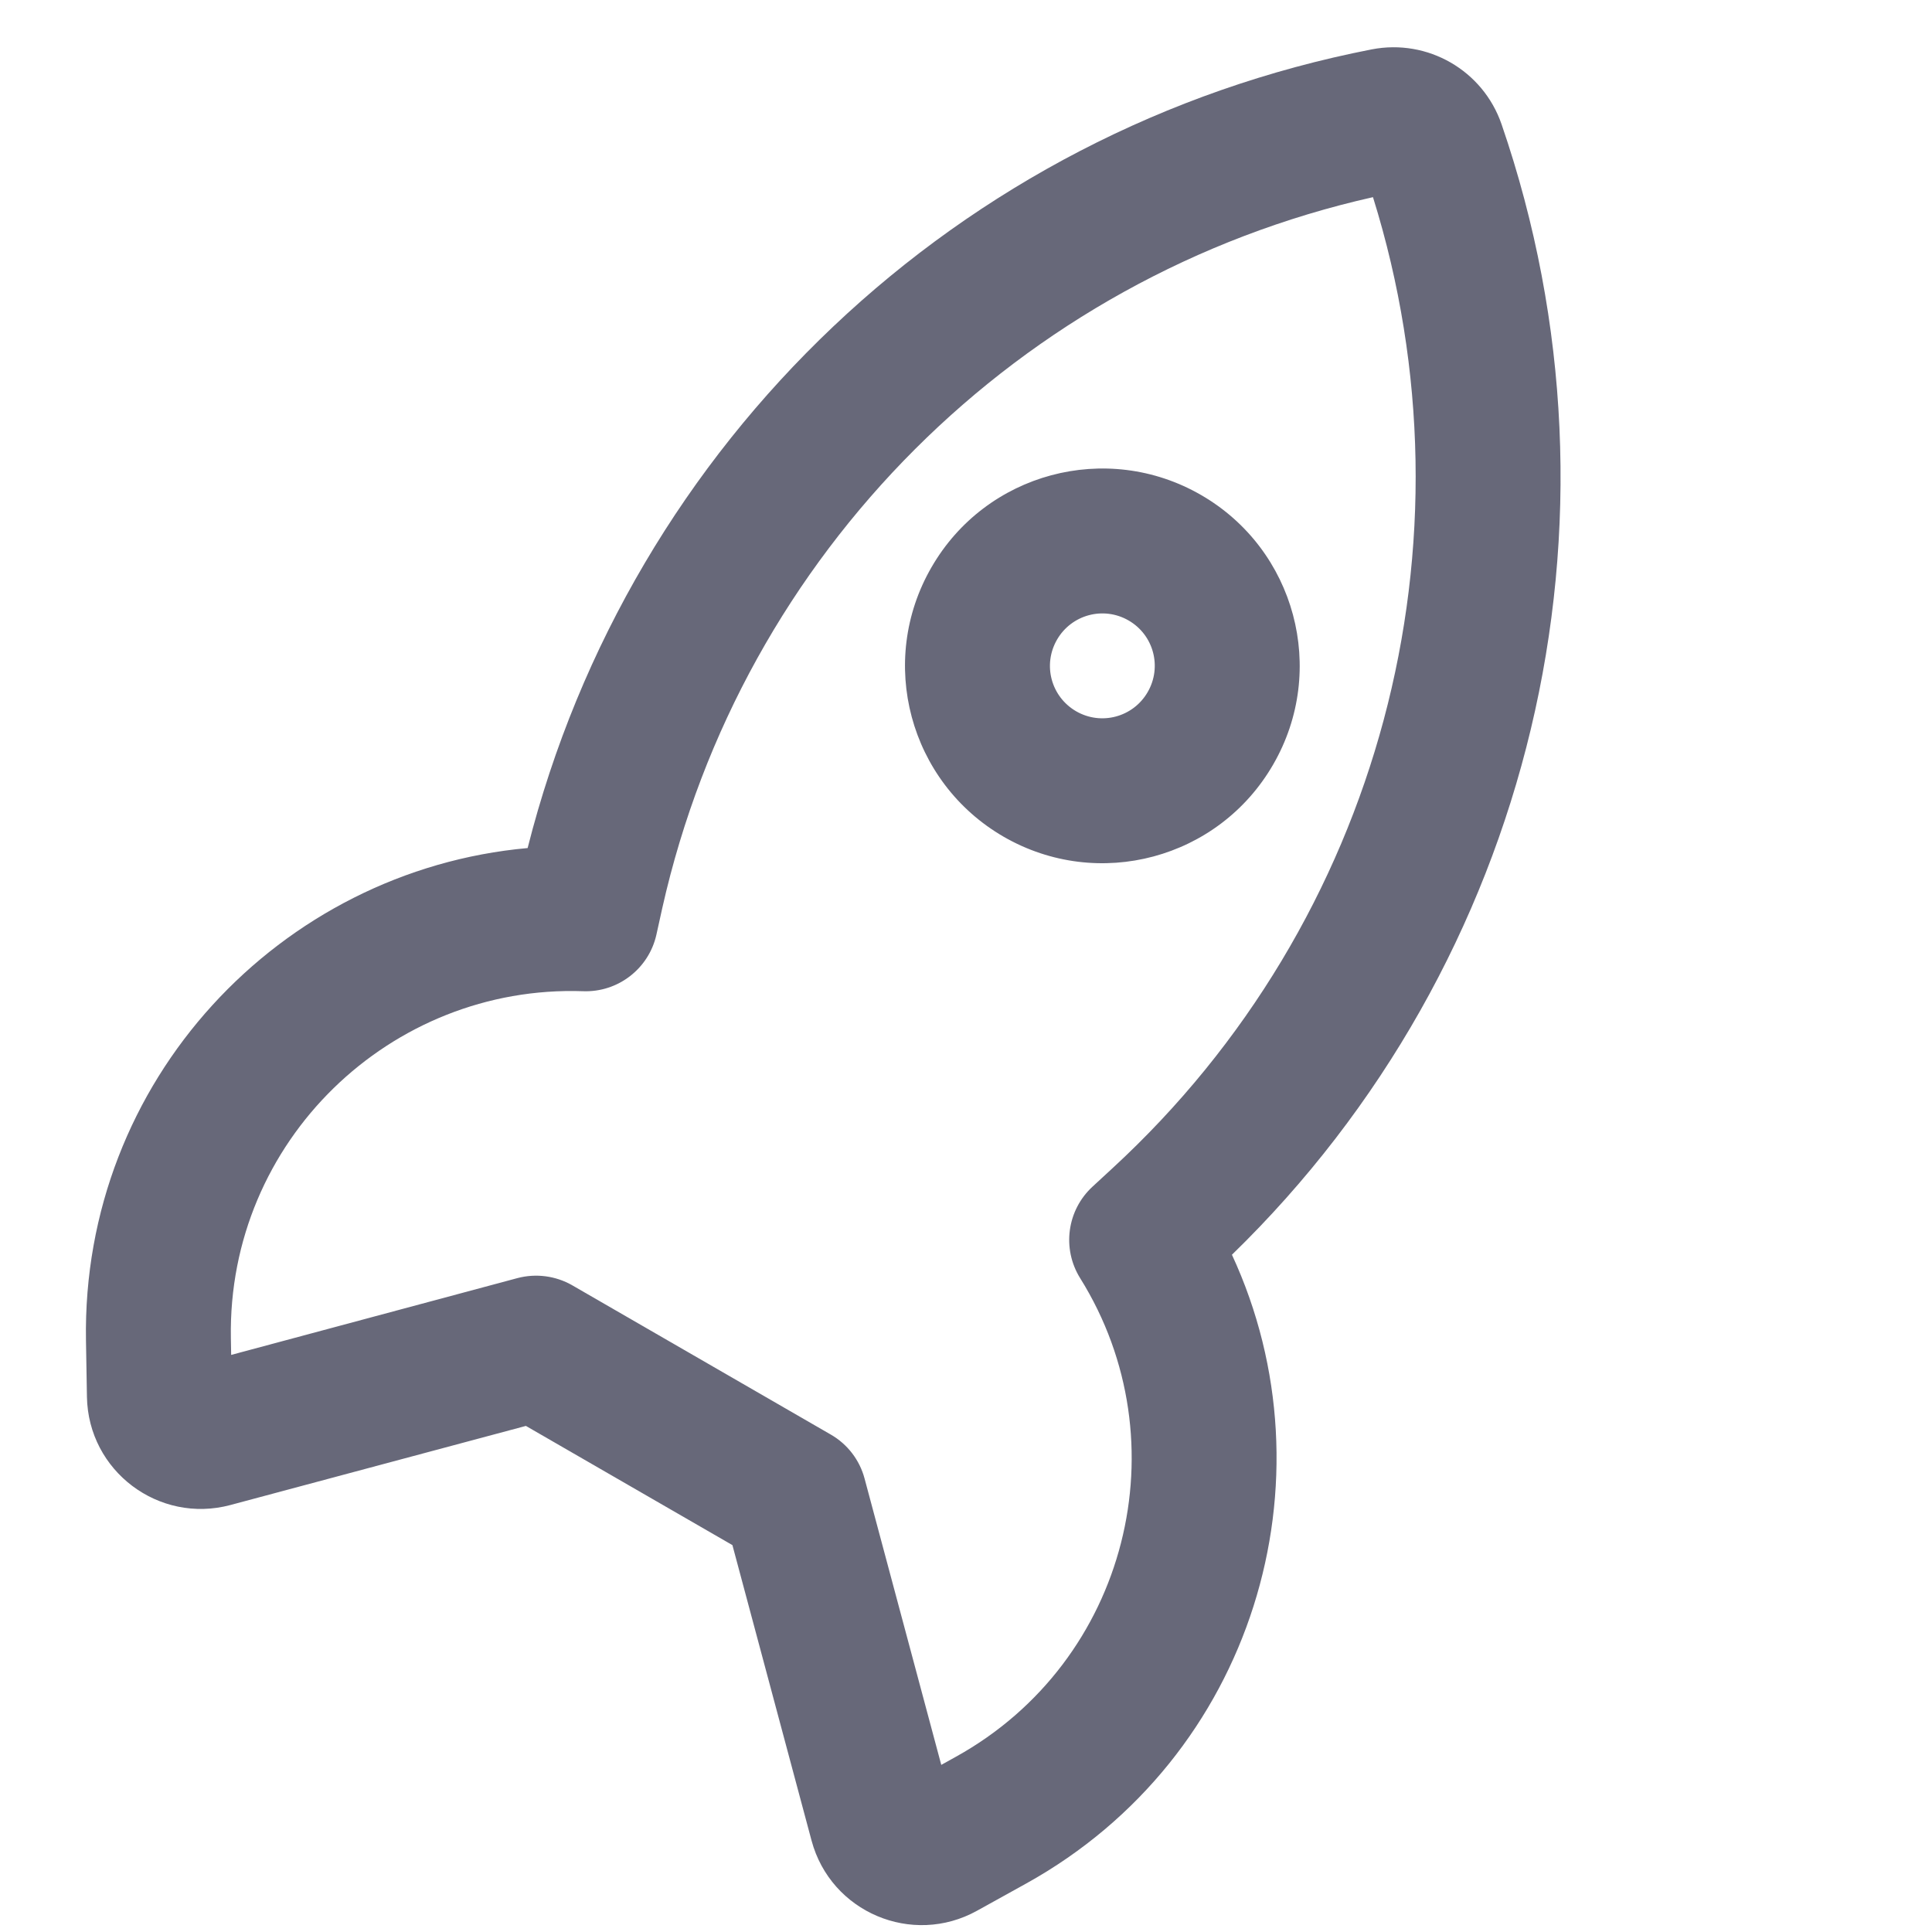
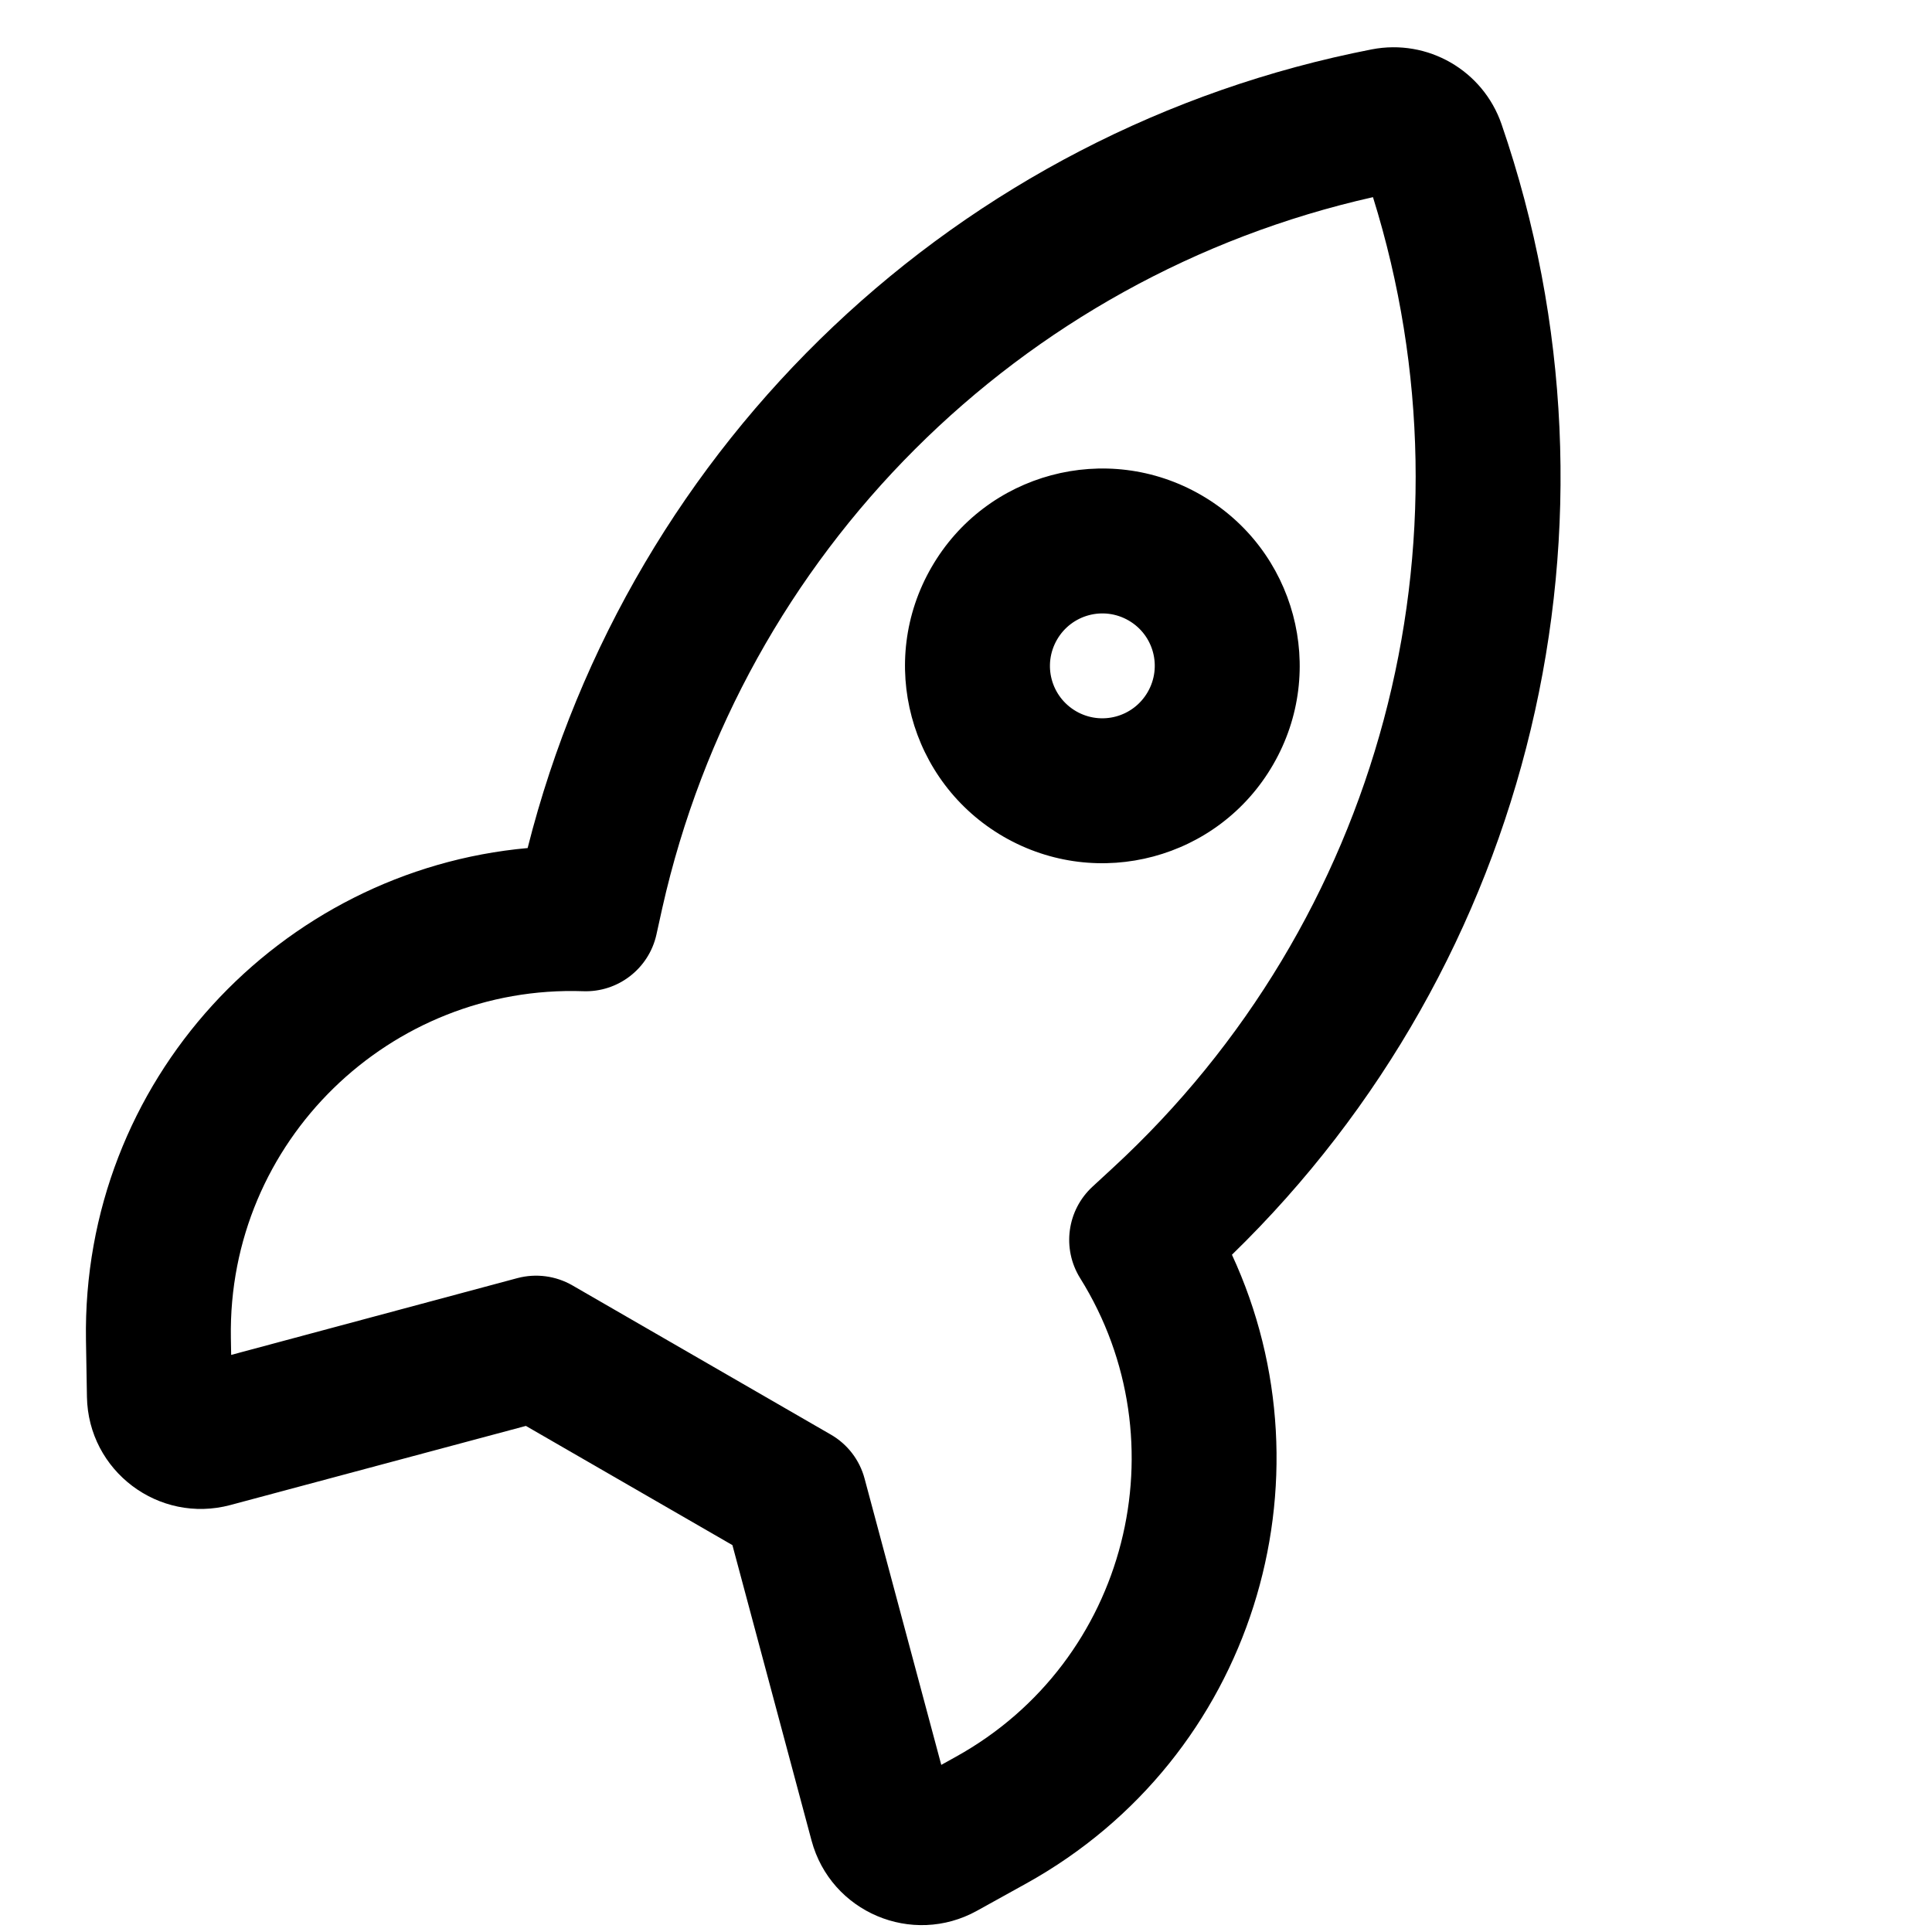
<svg xmlns="http://www.w3.org/2000/svg" width="20" height="20" viewBox="0 0 20 20" fill="none">
  <g clip-path="url(#clip0_26224_38435)">
    <rect width="20" height="20" fill="white" />
-     <path fill-rule="evenodd" clip-rule="evenodd" d="M14.213 2.041C15.331 5.622 14.29 9.538 11.518 12.092L11.311 12.283C11.045 12.527 10.991 12.926 11.182 13.232C12.239 14.925 11.68 17.196 9.897 18.185C9.898 18.185 9.897 18.185 9.897 18.185L9.744 18.27L8.95 15.306C8.899 15.114 8.773 14.95 8.601 14.851L5.925 13.306C5.753 13.207 5.548 13.18 5.356 13.231L2.393 14.026L2.39 13.851C2.39 13.851 2.39 13.851 2.39 13.851C2.355 11.812 4.043 10.192 6.037 10.261C6.397 10.274 6.716 10.028 6.795 9.676L6.856 9.4C7.682 5.723 10.553 2.864 14.213 2.041ZM15.544 1.286C15.352 0.729 14.78 0.399 14.201 0.511C9.924 1.344 6.525 4.572 5.462 8.779C2.901 9.01 0.845 11.186 0.89 13.876L0.9 14.46C0.913 15.228 1.644 15.778 2.385 15.58L5.444 14.761L7.582 15.995L8.401 19.053C8.6 19.796 9.443 20.152 10.114 19.78L10.625 19.497C12.977 18.191 13.833 15.322 12.753 12.989C15.865 9.964 16.961 5.407 15.544 1.286ZM11.683 6.423C11.423 6.273 11.092 6.362 10.942 6.622C10.792 6.882 10.88 7.212 11.14 7.363C11.4 7.513 11.731 7.424 11.881 7.164C12.031 6.904 11.943 6.573 11.683 6.423ZM9.643 5.872C10.207 4.894 11.456 4.56 12.433 5.124C13.41 5.688 13.745 6.937 13.18 7.914C12.616 8.892 11.368 9.226 10.39 8.662C9.413 8.097 9.078 6.849 9.643 5.872Z" fill="#676879" />
+     <path fill-rule="evenodd" clip-rule="evenodd" d="M14.213 2.041C15.331 5.622 14.29 9.538 11.518 12.092L11.311 12.283C11.045 12.527 10.991 12.926 11.182 13.232C12.239 14.925 11.68 17.196 9.897 18.185C9.898 18.185 9.897 18.185 9.897 18.185L9.744 18.27L8.95 15.306C8.899 15.114 8.773 14.95 8.601 14.851L5.925 13.306C5.753 13.207 5.548 13.18 5.356 13.231L2.393 14.026L2.39 13.851C2.39 13.851 2.39 13.851 2.39 13.851C2.355 11.812 4.043 10.192 6.037 10.261C6.397 10.274 6.716 10.028 6.795 9.676L6.856 9.4C7.682 5.723 10.553 2.864 14.213 2.041ZM15.544 1.286C15.352 0.729 14.78 0.399 14.201 0.511C9.924 1.344 6.525 4.572 5.462 8.779C2.901 9.01 0.845 11.186 0.89 13.876L0.9 14.46C0.913 15.228 1.644 15.778 2.385 15.58L5.444 14.761L7.582 15.995L8.401 19.053C8.6 19.796 9.443 20.152 10.114 19.78L10.625 19.497C12.977 18.191 13.833 15.322 12.753 12.989C15.865 9.964 16.961 5.407 15.544 1.286ZM11.683 6.423C11.423 6.273 11.092 6.362 10.942 6.622C10.792 6.882 10.88 7.212 11.14 7.363C11.4 7.513 11.731 7.424 11.881 7.164C12.031 6.904 11.943 6.573 11.683 6.423ZM9.643 5.872C10.207 4.894 11.456 4.56 12.433 5.124C13.41 5.688 13.745 6.937 13.18 7.914C12.616 8.892 11.368 9.226 10.39 8.662C9.413 8.097 9.078 6.849 9.643 5.872Z" fill="currentColor" />
  </g>
  <defs>
    <clipPath id="clip0_26224_38435">
      <rect width="20" height="20" fill="white" />
    </clipPath>
  </defs>
</svg>
